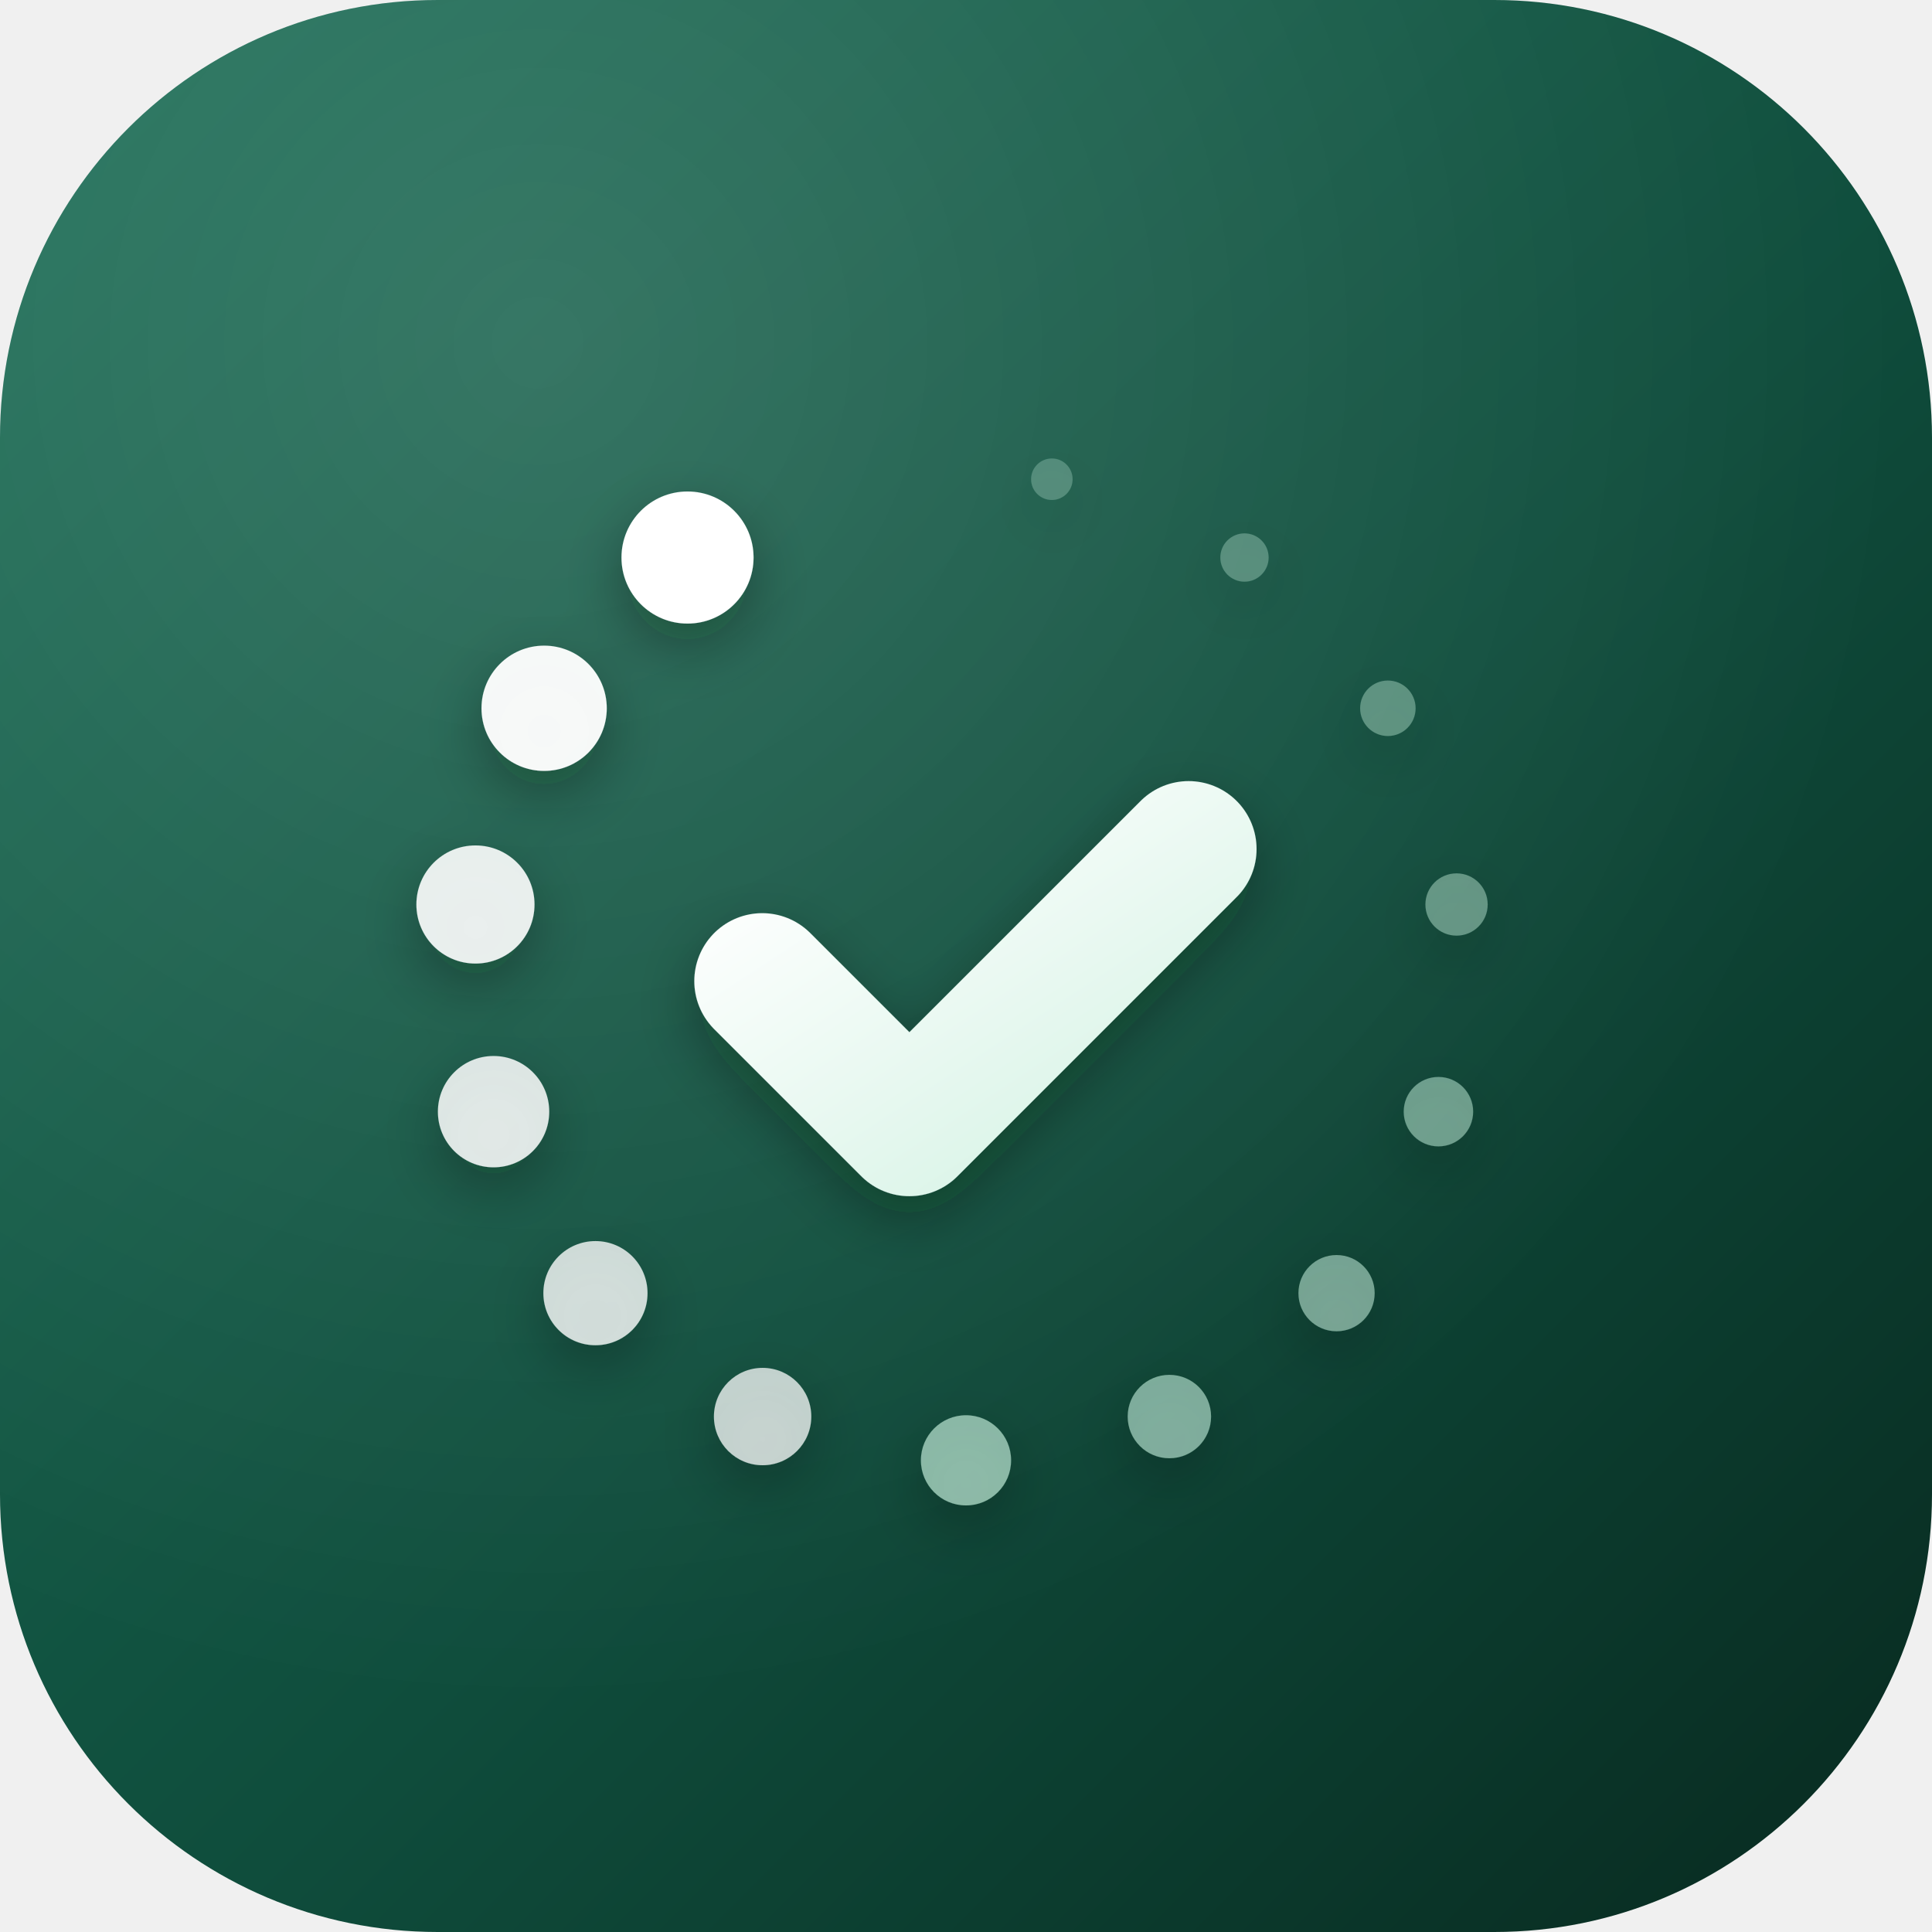
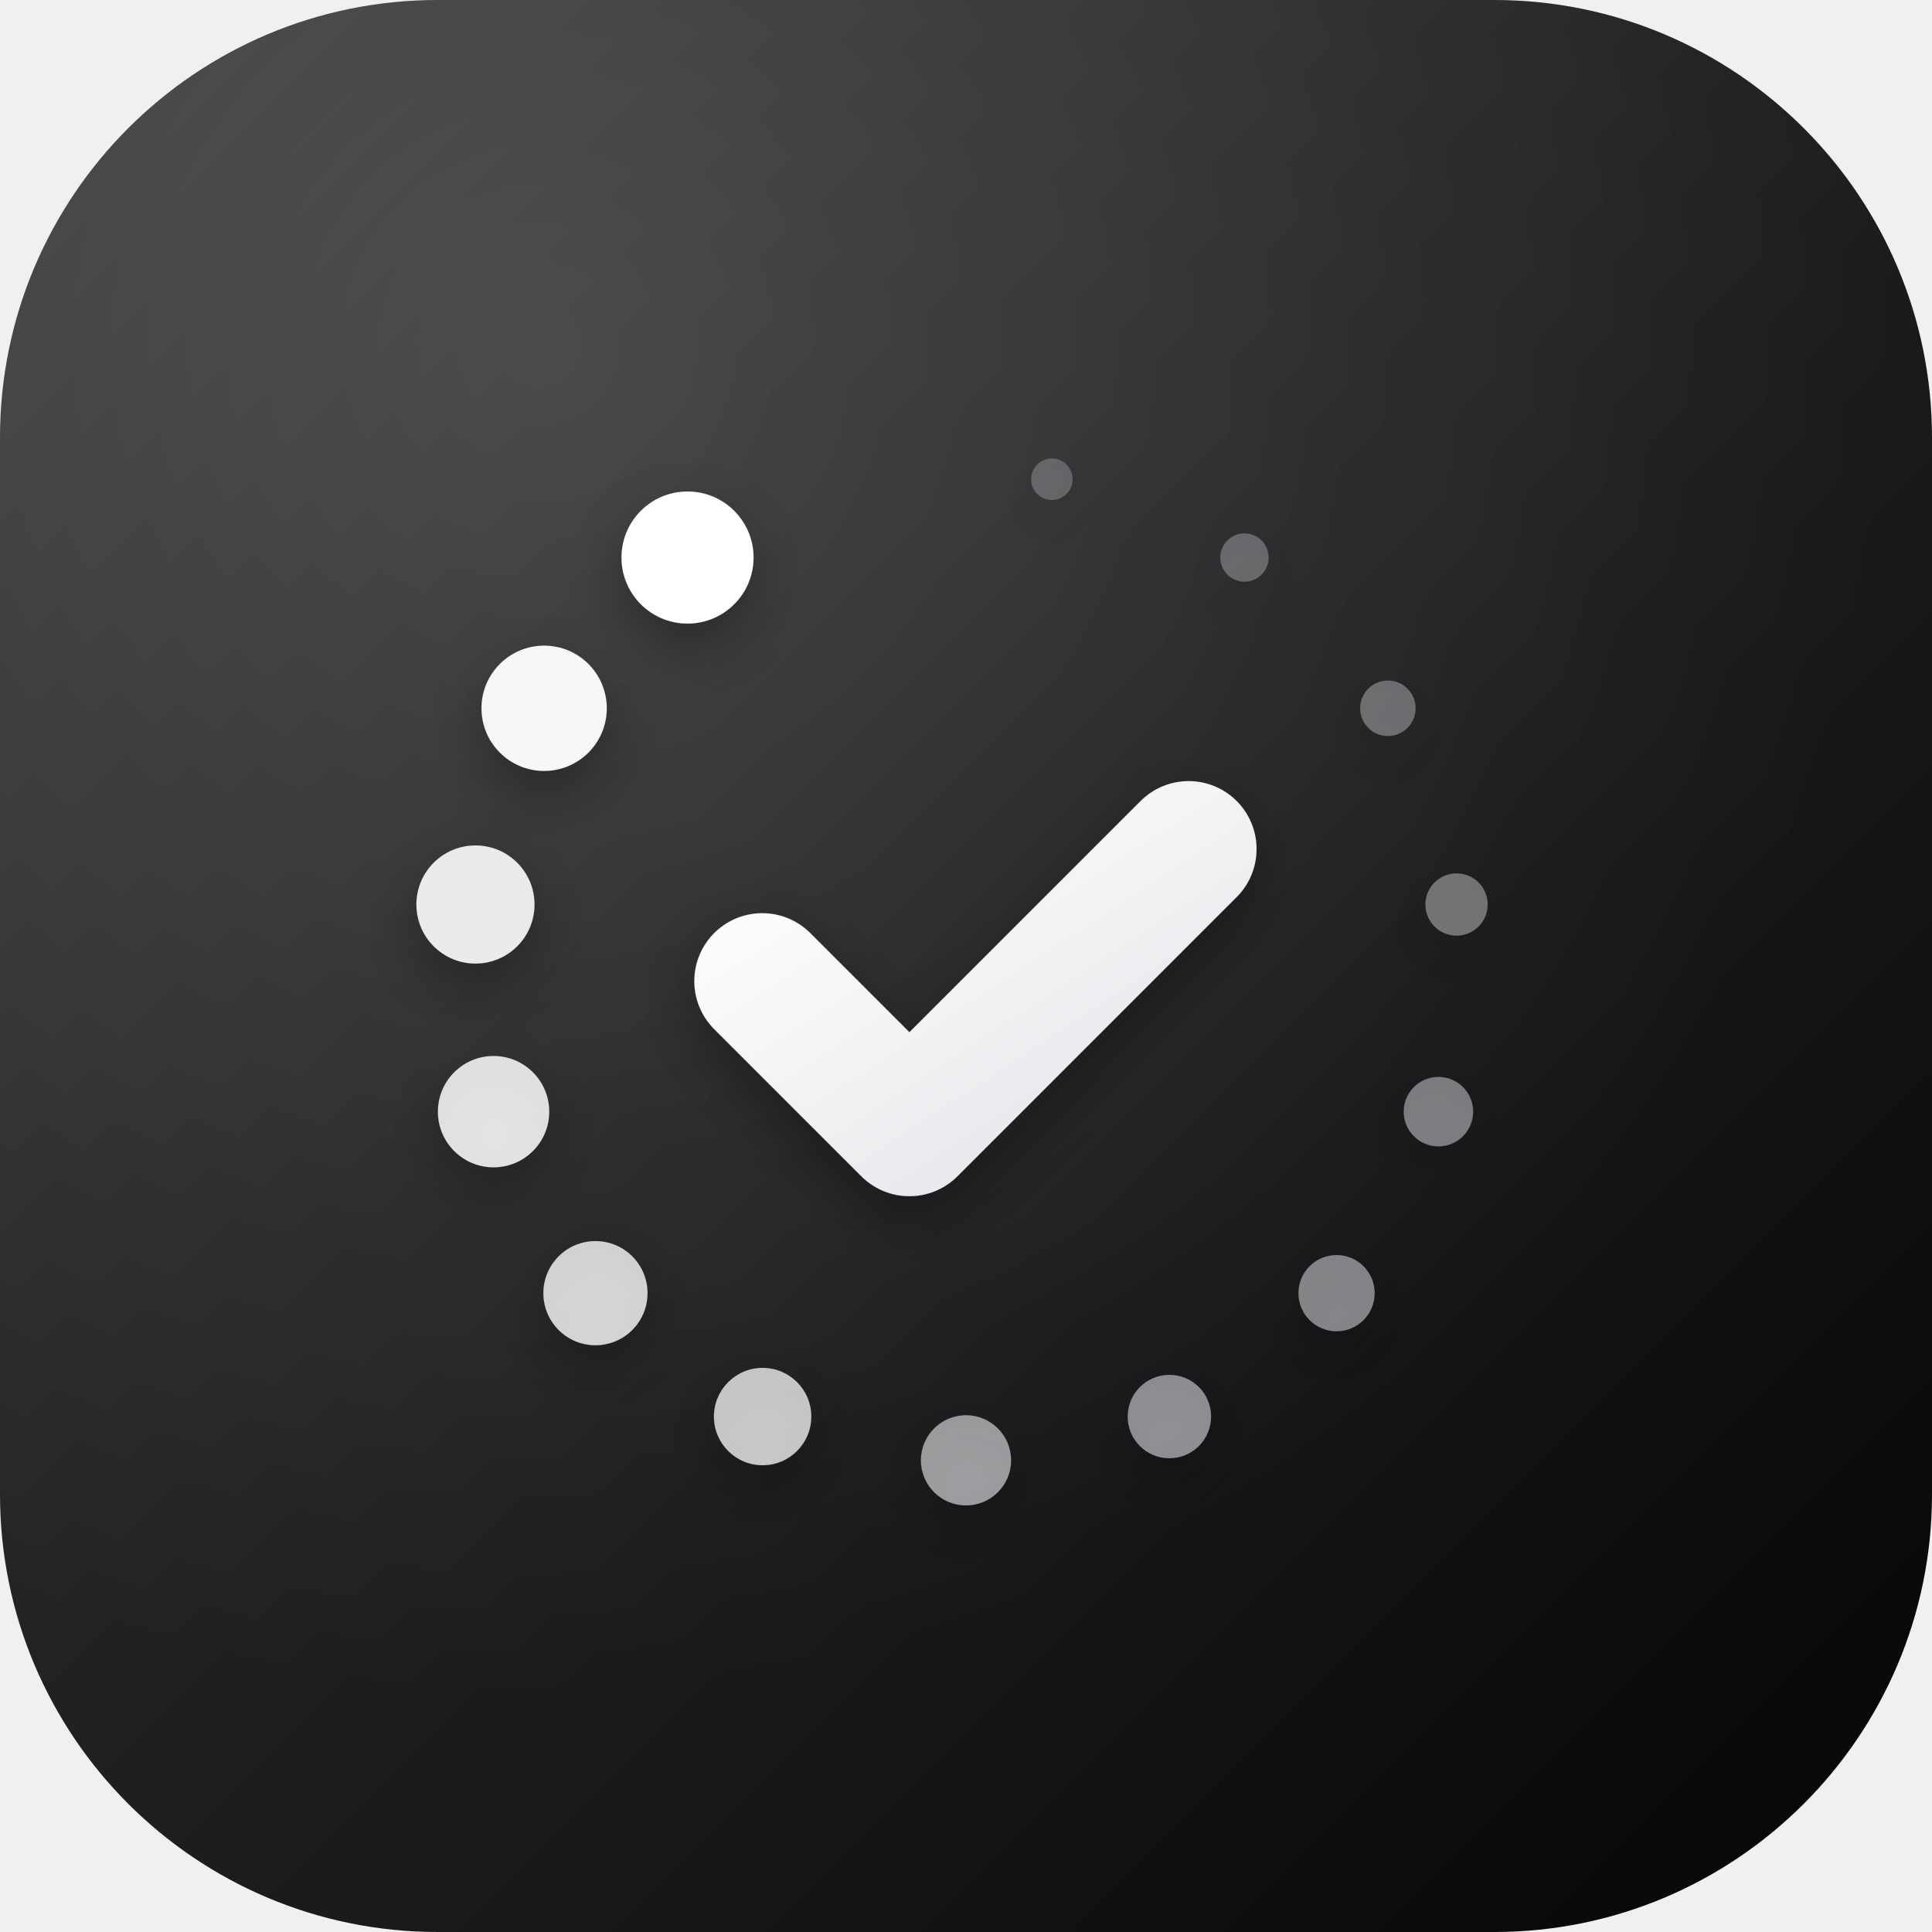
<svg xmlns="http://www.w3.org/2000/svg" viewBox="0 0 1024 1024">
  <defs>
    <linearGradient id="bg" x1="0" y1="0" x2="1" y2="1">
-       <stop offset="0" stop-color="#1b6e56" />
-       <stop offset=".55" stop-color="#0f4d3c" />
-       <stop offset="1" stop-color="#08291f" />
+       <stop offset="0" stop-color="#3a3a3d" />
+       <stop offset=".55" stop-color="#1c1c1e" />
+       <stop offset="1" stop-color="#050506" />
    </linearGradient>
    <radialGradient id="glow" cx=".28" cy=".18" r=".7">
      <stop offset="0" stop-color="#fff" stop-opacity=".14" />
      <stop offset="1" stop-color="#fff" stop-opacity="0" />
    </radialGradient>
    <linearGradient id="ck" x1="0" y1="0" x2="1" y2="1">
      <stop offset="0" stop-color="#ffffff" />
-       <stop offset="1" stop-color="#d6f3e5" />
+       <stop offset="1" stop-color="#e5e5ea" />
    </linearGradient>
    <filter id="sh" x="-30%" y="-30%" width="160%" height="160%">
-       <feDropShadow dx="0" dy="12" stdDeviation="16" flood-color="#021a13" flood-opacity=".35" />
+       <feDropShadow dx="0" dy="12" stdDeviation="16" flood-color="#000000" flood-opacity=".35" />
    </filter>
  </defs>
  <rect width="1024" height="1024" rx="232" fill="url(#bg)" />
  <rect width="1024" height="1024" rx="232" fill="url(#glow)" />
  <g filter="url(#sh)">
-     <circle cx="557.5" cy="254.0" r="11.0" fill="#bfe9d6" opacity="0.30" />
-     <circle cx="659.6" cy="295.5" r="12.8" fill="#bfe9d6" opacity="0.35" />
-     <circle cx="735.6" cy="375.4" r="14.7" fill="#bfe9d6" opacity="0.41" />
-     <circle cx="772.0" cy="479.4" r="16.5" fill="#bfe9d6" opacity="0.46" />
-     <circle cx="762.4" cy="589.2" r="18.4" fill="#bfe9d6" opacity="0.52" />
-     <circle cx="708.4" cy="685.4" r="20.2" fill="#bfe9d6" opacity="0.57" />
-     <circle cx="619.8" cy="750.8" r="22.1" fill="#bfe9d6" opacity="0.62" />
-     <circle cx="512.0" cy="774.0" r="23.9" fill="#bfe9d6" opacity="0.68" />
+     <circle cx="557.5" cy="254.0" r="11.0" fill="#d1d1d6" opacity="0.30" />
+     <circle cx="659.6" cy="295.5" r="12.8" fill="#d1d1d6" opacity="0.35" />
+     <circle cx="735.6" cy="375.4" r="14.7" fill="#d1d1d6" opacity="0.41" />
+     <circle cx="772.0" cy="479.4" r="16.5" fill="#d1d1d6" opacity="0.46" />
+     <circle cx="762.4" cy="589.2" r="18.4" fill="#d1d1d6" opacity="0.52" />
+     <circle cx="708.4" cy="685.4" r="20.2" fill="#d1d1d6" opacity="0.57" />
+     <circle cx="619.8" cy="750.8" r="22.1" fill="#d1d1d6" opacity="0.62" />
+     <circle cx="512.0" cy="774.0" r="23.9" fill="#d1d1d6" opacity="0.68" />
    <circle cx="404.2" cy="750.8" r="25.8" fill="#ffffff" opacity="0.73" />
    <circle cx="315.6" cy="685.4" r="27.6" fill="#ffffff" opacity="0.78" />
    <circle cx="261.6" cy="589.2" r="29.5" fill="#ffffff" opacity="0.84" />
    <circle cx="252.0" cy="479.4" r="31.3" fill="#ffffff" opacity="0.89" />
    <circle cx="288.4" cy="375.4" r="33.2" fill="#ffffff" opacity="0.95" />
    <circle cx="364.4" cy="295.5" r="35.0" fill="#ffffff" opacity="1.00" />
    <path d="M 404 520 L 482 598 L 630 450" fill="none" stroke="url(#ck)" stroke-width="72" stroke-linecap="round" stroke-linejoin="round" />
  </g>
</svg>
